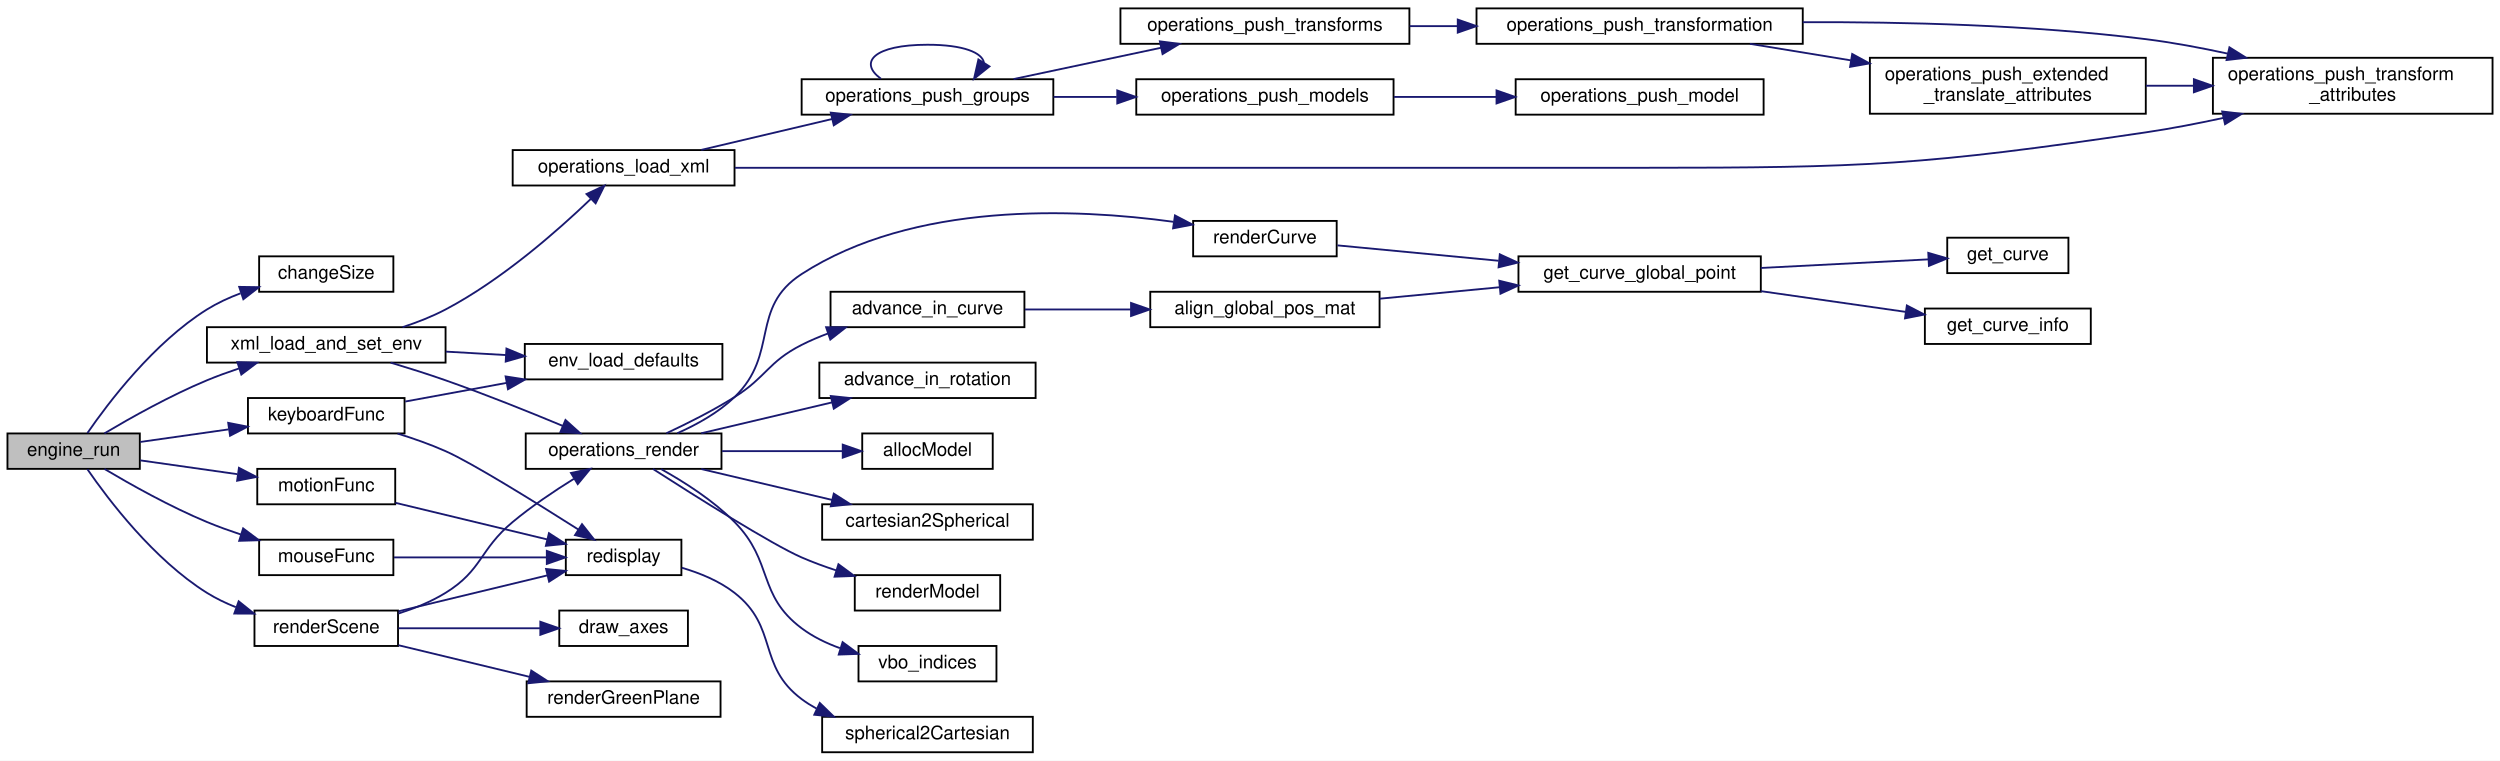
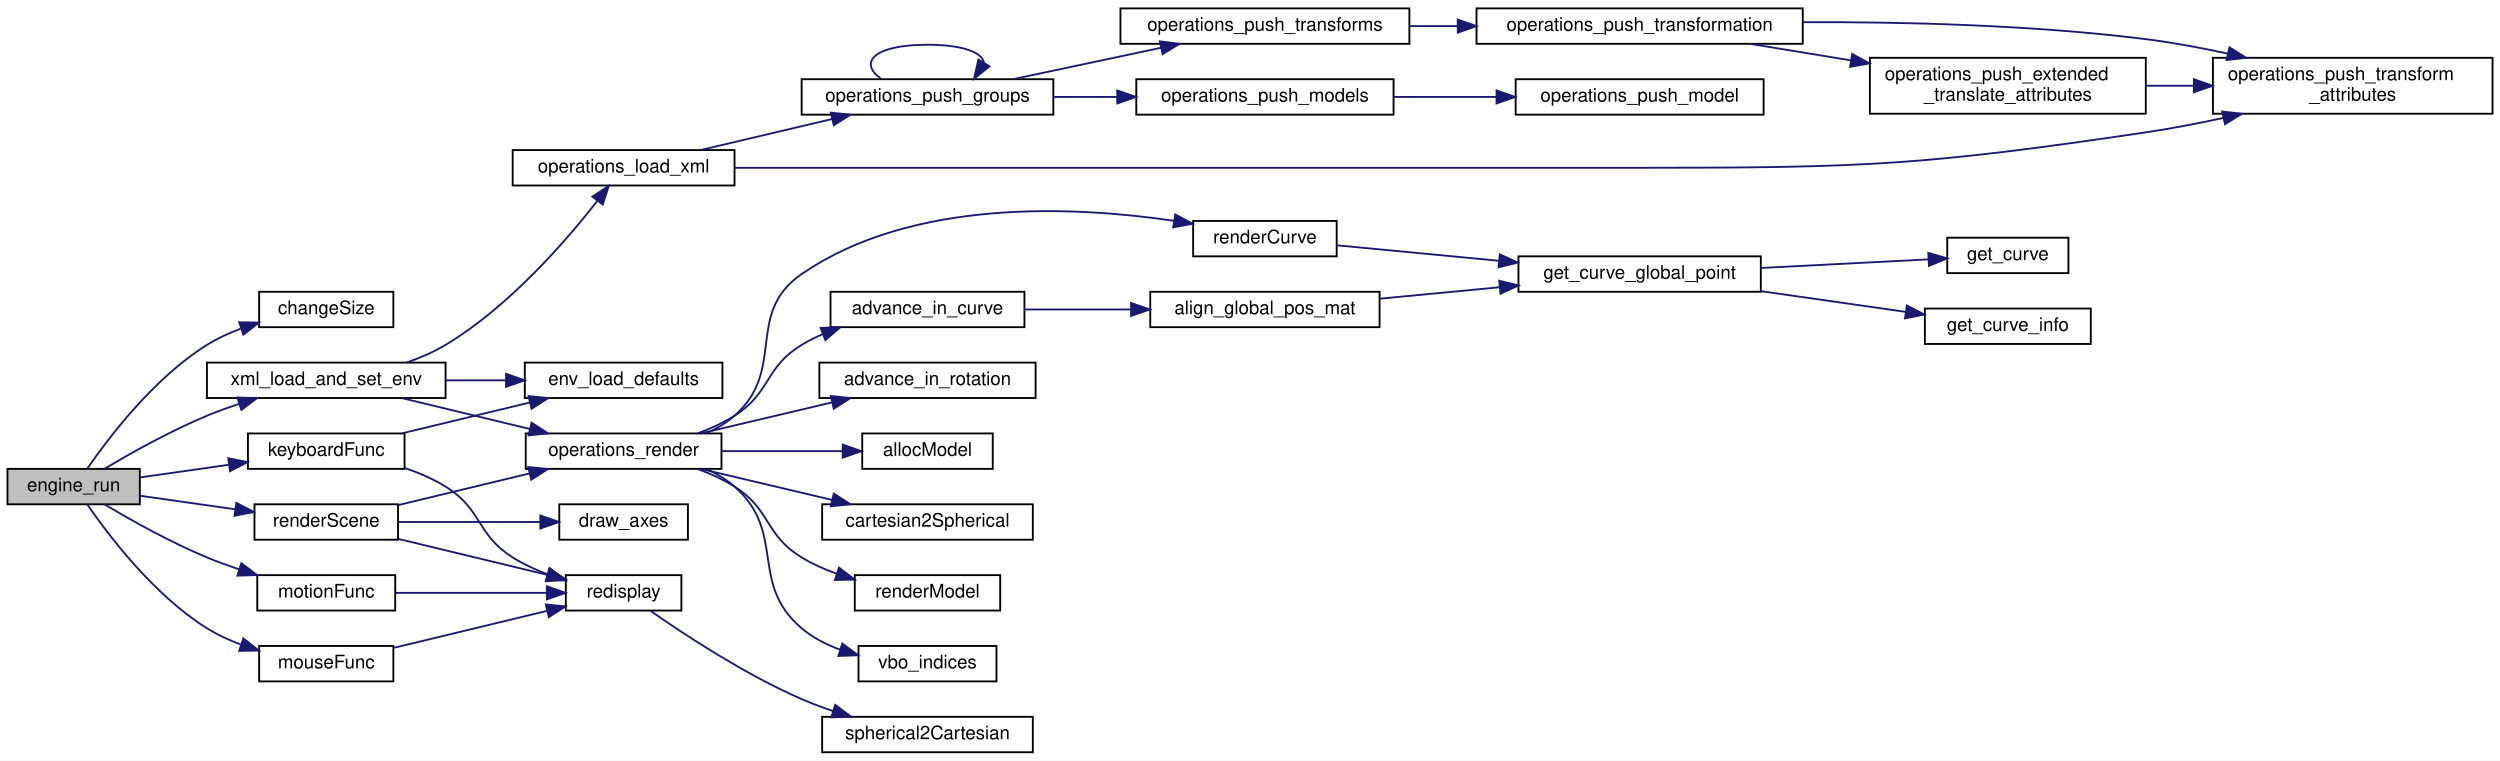
<svg xmlns="http://www.w3.org/2000/svg" xmlns:xlink="http://www.w3.org/1999/xlink" width="1341pt" height="408pt" viewBox="0.00 0.00 1341.00 408.00">
  <g id="graph0" class="graph" transform="scale(1 1) rotate(0) translate(4 404)">
    <polygon fill="white" stroke="transparent" points="-4,4 -4,-404 1337,-404 1337,4 -4,4" />
    <g id="node1" class="node">
      <g id="a_node1">
        <a xlink:title=" ">
-           <polygon fill="#bfbfbf" stroke="black" points="0,-152.5 0,-171.5 71,-171.5 71,-152.5 0,-152.5" />
-           <text text-anchor="middle" x="35.5" y="-159.5" font-family="Helvetica,sans-Serif" font-size="10.00">engine_run</text>
+           <polygon fill="#bfbfbf" stroke="black" points="0,-133.5 0,-152.5 71,-152.5 71,-133.5 0,-133.5" />
+           <text text-anchor="middle" x="35.5" y="-140.5" font-family="Helvetica,sans-Serif" font-size="10.00">engine_run</text>
        </a>
      </g>
    </g>
    <g id="node2" class="node">
      <g id="a_node2">
        <a xlink:href="group__engine.html#ga33e20b37682a0492a9e95d13bef17f02" target="_top" xlink:title=" ">
-           <polygon fill="white" stroke="black" points="135,-247.5 135,-266.5 207,-266.5 207,-247.5 135,-247.5" />
-           <text text-anchor="middle" x="171" y="-254.5" font-family="Helvetica,sans-Serif" font-size="10.00">changeSize</text>
+           <polygon fill="white" stroke="black" points="135,-228.5 135,-247.5 207,-247.5 207,-228.5 135,-228.5" />
+           <text text-anchor="middle" x="171" y="-235.5" font-family="Helvetica,sans-Serif" font-size="10.00">changeSize</text>
        </a>
      </g>
    </g>
    <g id="edge1" class="edge">
-       <path fill="none" stroke="midnightblue" d="M42.88,-171.7C53.99,-187.84 78.45,-220.18 107,-238 112.53,-241.45 118.73,-244.31 125.02,-246.67" />
-       <polygon fill="midnightblue" stroke="midnightblue" points="124.31,-250.12 134.91,-249.97 126.53,-243.48 124.31,-250.12" />
+       <path fill="none" stroke="midnightblue" d="M42.88,-152.7C53.99,-168.84 78.45,-201.18 107,-219 112.53,-222.45 118.73,-225.31 125.02,-227.67" />
+       <polygon fill="midnightblue" stroke="midnightblue" points="124.31,-231.12 134.91,-230.97 126.53,-224.48 124.31,-231.12" />
    </g>
    <g id="node3" class="node">
      <g id="a_node3">
        <a xlink:href="group__input.html#gac7632fff72011e8c11ae504a4596a7f7" target="_top" xlink:title=" ">
-           <polygon fill="white" stroke="black" points="129,-171.5 129,-190.5 213,-190.5 213,-171.5 129,-171.5" />
-           <text text-anchor="middle" x="171" y="-178.5" font-family="Helvetica,sans-Serif" font-size="10.00">keyboardFunc</text>
+           <polygon fill="white" stroke="black" points="129,-152.5 129,-171.5 213,-171.5 213,-152.5 129,-152.5" />
+           <text text-anchor="middle" x="171" y="-159.5" font-family="Helvetica,sans-Serif" font-size="10.00">keyboardFunc</text>
        </a>
      </g>
    </g>
    <g id="edge2" class="edge">
-       <path fill="none" stroke="midnightblue" d="M71.23,-166.94C85.68,-169 102.75,-171.43 118.6,-173.68" />
-       <polygon fill="midnightblue" stroke="midnightblue" points="118.41,-177.19 128.8,-175.14 119.4,-170.26 118.41,-177.19" />
+       <path fill="none" stroke="midnightblue" d="M71.23,-147.94C85.68,-150 102.75,-152.43 118.6,-154.68" />
+       <polygon fill="midnightblue" stroke="midnightblue" points="118.41,-158.19 128.8,-156.14 119.4,-151.26 118.41,-158.19" />
    </g>
    <g id="node7" class="node">
      <g id="a_node7">
        <a xlink:href="group__input.html#ga2bebb17428cb218231ad556de2a20ed6" target="_top" xlink:title=" ">
-           <polygon fill="white" stroke="black" points="134,-133.5 134,-152.5 208,-152.5 208,-133.5 134,-133.5" />
-           <text text-anchor="middle" x="171" y="-140.5" font-family="Helvetica,sans-Serif" font-size="10.00">motionFunc</text>
+           <polygon fill="white" stroke="black" points="134,-76.5 134,-95.5 208,-95.5 208,-76.5 134,-76.5" />
+           <text text-anchor="middle" x="171" y="-83.5" font-family="Helvetica,sans-Serif" font-size="10.00">motionFunc</text>
        </a>
      </g>
    </g>
    <g id="edge6" class="edge">
-       <path fill="none" stroke="midnightblue" d="M71.23,-157.06C87.09,-154.8 106.12,-152.09 123.23,-149.66" />
-       <polygon fill="midnightblue" stroke="midnightblue" points="124.17,-153.06 133.58,-148.18 123.19,-146.13 124.17,-153.06" />
+       <path fill="none" stroke="midnightblue" d="M52.01,-133.46C66.01,-125.14 87.35,-113.16 107,-105 112.47,-102.73 118.32,-100.59 124.16,-98.64" />
+       <polygon fill="midnightblue" stroke="midnightblue" points="125.45,-101.9 133.91,-95.52 123.32,-95.23 125.45,-101.9" />
    </g>
    <g id="node8" class="node">
      <g id="a_node8">
        <a xlink:href="group__input.html#gad48076b61c0ddb6bd4fadf644bf59ff1" target="_top" xlink:title=" ">
-           <polygon fill="white" stroke="black" points="135,-95.5 135,-114.5 207,-114.5 207,-95.5 135,-95.5" />
-           <text text-anchor="middle" x="171" y="-102.5" font-family="Helvetica,sans-Serif" font-size="10.00">mouseFunc</text>
+           <polygon fill="white" stroke="black" points="135,-38.5 135,-57.5 207,-57.5 207,-38.5 135,-38.5" />
+           <text text-anchor="middle" x="171" y="-45.5" font-family="Helvetica,sans-Serif" font-size="10.00">mouseFunc</text>
        </a>
      </g>
    </g>
    <g id="edge8" class="edge">
-       <path fill="none" stroke="midnightblue" d="M52.01,-152.46C66.01,-144.14 87.35,-132.16 107,-124 112.82,-121.58 119.05,-119.33 125.25,-117.27" />
-       <polygon fill="midnightblue" stroke="midnightblue" points="126.42,-120.57 134.9,-114.22 124.31,-113.9 126.42,-120.57" />
+       <path fill="none" stroke="midnightblue" d="M42.88,-133.3C53.99,-117.16 78.45,-84.82 107,-67 112.53,-63.55 118.73,-60.69 125.02,-58.33" />
+       <polygon fill="midnightblue" stroke="midnightblue" points="126.53,-61.52 134.91,-55.03 124.31,-54.88 126.53,-61.52" />
    </g>
    <g id="node9" class="node">
      <g id="a_node9">
        <a xlink:href="group__engine.html#ga91c42686f3245f22fb6b17ba5372d92c" target="_top" xlink:title=" ">
-           <polygon fill="white" stroke="black" points="132.5,-57.5 132.5,-76.5 209.5,-76.5 209.5,-57.5 132.5,-57.5" />
-           <text text-anchor="middle" x="171" y="-64.5" font-family="Helvetica,sans-Serif" font-size="10.00">renderScene</text>
+           <polygon fill="white" stroke="black" points="132.5,-114.5 132.5,-133.5 209.5,-133.5 209.5,-114.5 132.5,-114.5" />
+           <text text-anchor="middle" x="171" y="-121.5" font-family="Helvetica,sans-Serif" font-size="10.00">renderScene</text>
        </a>
      </g>
    </g>
    <g id="edge10" class="edge">
-       <path fill="none" stroke="midnightblue" d="M42.88,-152.3C53.99,-136.16 78.45,-103.82 107,-86 111.79,-83.01 117.07,-80.47 122.48,-78.32" />
-       <polygon fill="midnightblue" stroke="midnightblue" points="124.02,-81.48 132.28,-74.84 121.68,-74.89 124.02,-81.48" />
-     </g>
-     <g id="node24" class="node">
-       <g id="a_node24">
+       <path fill="none" stroke="midnightblue" d="M71.23,-138.06C86.71,-135.85 105.2,-133.22 121.98,-130.83" />
+       <polygon fill="midnightblue" stroke="midnightblue" points="122.76,-134.26 132.16,-129.38 121.77,-127.33 122.76,-134.26" />
+     </g>
+     <g id="node23" class="node">
+       <g id="a_node23">
        <a xlink:href="group__engine.html#ga2b6a8884687b3fe271b099a450a82d24" target="_top" xlink:title=" ">
-           <polygon fill="white" stroke="black" points="107,-209.5 107,-228.5 235,-228.5 235,-209.5 107,-209.5" />
-           <text text-anchor="middle" x="171" y="-216.5" font-family="Helvetica,sans-Serif" font-size="10.00">xml_load_and_set_env</text>
-         </a>
-       </g>
-     </g>
-     <g id="edge27" class="edge">
-       <path fill="none" stroke="midnightblue" d="M52.01,-171.54C66.01,-179.86 87.35,-191.84 107,-200 112.47,-202.27 118.32,-204.41 124.16,-206.36" />
-       <polygon fill="midnightblue" stroke="midnightblue" points="123.32,-209.77 133.91,-209.48 125.45,-203.1 123.32,-209.77" />
+           <polygon fill="white" stroke="black" points="107,-190.5 107,-209.5 235,-209.5 235,-190.5 107,-190.5" />
+           <text text-anchor="middle" x="171" y="-197.5" font-family="Helvetica,sans-Serif" font-size="10.00">xml_load_and_set_env</text>
+         </a>
+       </g>
+     </g>
+     <g id="edge26" class="edge">
+       <path fill="none" stroke="midnightblue" d="M52.01,-152.54C66.01,-160.86 87.35,-172.84 107,-181 112.47,-183.27 118.32,-185.41 124.16,-187.36" />
+       <polygon fill="midnightblue" stroke="midnightblue" points="123.32,-190.77 133.91,-190.48 125.45,-184.1 123.32,-190.77" />
    </g>
    <g id="node4" class="node">
      <g id="a_node4">
        <a xlink:href="group__engine.html#ga8679d9b303f36964bf51dba0993caeaa" target="_top" xlink:title=" ">
-           <polygon fill="white" stroke="black" points="277.5,-200.5 277.5,-219.5 383.5,-219.5 383.5,-200.5 277.5,-200.5" />
-           <text text-anchor="middle" x="330.5" y="-207.5" font-family="Helvetica,sans-Serif" font-size="10.00">env_load_defaults</text>
+           <polygon fill="white" stroke="black" points="277.5,-190.5 277.5,-209.5 383.5,-209.5 383.5,-190.5 277.5,-190.5" />
+           <text text-anchor="middle" x="330.5" y="-197.5" font-family="Helvetica,sans-Serif" font-size="10.00">env_load_defaults</text>
        </a>
      </g>
    </g>
    <g id="edge3" class="edge">
-       <path fill="none" stroke="midnightblue" d="M213.38,-188.62C229.99,-191.68 249.49,-195.27 267.72,-198.62" />
-       <polygon fill="midnightblue" stroke="midnightblue" points="267.21,-202.09 277.68,-200.46 268.48,-195.21 267.21,-202.09" />
+       <path fill="none" stroke="midnightblue" d="M211.74,-171.59C232.53,-176.6 258.16,-182.79 280.2,-188.11" />
+       <polygon fill="midnightblue" stroke="midnightblue" points="279.5,-191.54 290.04,-190.48 281.14,-184.73 279.5,-191.54" />
    </g>
    <g id="node5" class="node">
      <g id="a_node5">
        <a xlink:href="group__engine.html#gab9813926390dc5773baf0b20dc2ea16e" target="_top" xlink:title=" ">
-           <polygon fill="white" stroke="black" points="299.5,-95.5 299.5,-114.5 361.5,-114.5 361.5,-95.5 299.5,-95.5" />
-           <text text-anchor="middle" x="330.5" y="-102.5" font-family="Helvetica,sans-Serif" font-size="10.00">redisplay</text>
+           <polygon fill="white" stroke="black" points="299.5,-76.5 299.5,-95.5 361.5,-95.5 361.5,-76.5 299.5,-76.5" />
+           <text text-anchor="middle" x="330.5" y="-83.5" font-family="Helvetica,sans-Serif" font-size="10.00">redisplay</text>
        </a>
      </g>
    </g>
    <g id="edge4" class="edge">
-       <path fill="none" stroke="midnightblue" d="M209.21,-171.46C217.83,-168.79 226.86,-165.62 235,-162 249.15,-155.72 283.07,-134.67 306.18,-119.99" />
-       <polygon fill="midnightblue" stroke="midnightblue" points="308.19,-122.85 314.74,-114.53 304.43,-116.95 308.19,-122.85" />
+       <path fill="none" stroke="midnightblue" d="M213.33,-152.91C220.84,-150.33 228.39,-147.08 235,-143 254.8,-130.79 251.33,-117.42 271,-105 276.76,-101.36 283.29,-98.36 289.84,-95.89" />
+       <polygon fill="midnightblue" stroke="midnightblue" points="291.02,-99.19 299.37,-92.67 288.77,-92.56 291.02,-99.19" />
    </g>
    <g id="node6" class="node">
      <g id="a_node6">
        <a xlink:href="group__spherical.html#gab5ff5216bffd1e15798677f24213213d" target="_top" xlink:title=" ">
          <polygon fill="white" stroke="black" points="437,-0.5 437,-19.5 550,-19.5 550,-0.5 437,-0.5" />
          <text text-anchor="middle" x="493.5" y="-7.5" font-family="Helvetica,sans-Serif" font-size="10.00">spherical2Cartesian</text>
        </a>
      </g>
    </g>
    <g id="edge5" class="edge">
-       <path fill="none" stroke="midnightblue" d="M361.7,-99.47C371.44,-96.62 381.82,-92.36 390,-86 413.66,-67.61 402.02,-46.96 426,-29 428.51,-27.12 431.21,-25.42 434.02,-23.89" />
-       <polygon fill="midnightblue" stroke="midnightblue" points="435.73,-26.95 443.32,-19.56 432.78,-20.61 435.73,-26.95" />
+       <path fill="none" stroke="midnightblue" d="M344.97,-76.3C362.76,-63.86 395.43,-42.3 426,-29 431.36,-26.67 437.09,-24.53 442.85,-22.61" />
+       <polygon fill="midnightblue" stroke="midnightblue" points="444.02,-25.91 452.51,-19.57 441.92,-19.23 444.02,-25.91" />
    </g>
    <g id="edge7" class="edge">
-       <path fill="none" stroke="midnightblue" d="M208.13,-134.28C232.4,-128.43 264.39,-120.71 289.44,-114.67" />
-       <polygon fill="midnightblue" stroke="midnightblue" points="290.45,-118.02 299.35,-112.27 288.81,-111.22 290.45,-118.02" />
+       <path fill="none" stroke="midnightblue" d="M208.13,-86C232.29,-86 264.11,-86 289.1,-86" />
+       <polygon fill="midnightblue" stroke="midnightblue" points="289.35,-89.5 299.35,-86 289.35,-82.5 289.35,-89.5" />
    </g>
    <g id="edge9" class="edge">
-       <path fill="none" stroke="midnightblue" d="M207.35,-105C231.66,-105 264,-105 289.29,-105" />
-       <polygon fill="midnightblue" stroke="midnightblue" points="289.31,-108.5 299.31,-105 289.31,-101.5 289.31,-108.5" />
+       <path fill="none" stroke="midnightblue" d="M207.35,-56.53C231.66,-62.39 264,-70.2 289.29,-76.3" />
+       <polygon fill="midnightblue" stroke="midnightblue" points="288.77,-79.77 299.31,-78.72 290.41,-72.97 288.77,-79.77" />
    </g>
    <g id="edge25" class="edge">
-       <path fill="none" stroke="midnightblue" d="M209.73,-76.1C233.88,-81.93 265.18,-89.48 289.73,-95.4" />
-       <polygon fill="midnightblue" stroke="midnightblue" points="288.91,-98.81 299.45,-97.75 290.55,-92 288.91,-98.81" />
+       <path fill="none" stroke="midnightblue" d="M209.73,-114.9C233.88,-109.07 265.18,-101.52 289.73,-95.6" />
+       <polygon fill="midnightblue" stroke="midnightblue" points="290.55,-99 299.45,-93.25 288.91,-92.19 290.55,-99" />
    </g>
    <g id="node10" class="node">
      <g id="a_node10">
        <a xlink:href="engine_8cpp.html#a634dba686e70e7ff3f10c37d11f463da" target="_top" xlink:title=" ">
-           <polygon fill="white" stroke="black" points="296,-57.5 296,-76.5 365,-76.5 365,-57.5 296,-57.5" />
-           <text text-anchor="middle" x="330.5" y="-64.5" font-family="Helvetica,sans-Serif" font-size="10.00">draw_axes</text>
+           <polygon fill="white" stroke="black" points="296,-114.5 296,-133.5 365,-133.5 365,-114.5 296,-114.5" />
+           <text text-anchor="middle" x="330.5" y="-121.5" font-family="Helvetica,sans-Serif" font-size="10.00">draw_axes</text>
        </a>
      </g>
    </g>
    <g id="edge11" class="edge">
-       <path fill="none" stroke="midnightblue" d="M209.73,-67C232.56,-67 261.77,-67 285.63,-67" />
-       <polygon fill="midnightblue" stroke="midnightblue" points="285.83,-70.5 295.83,-67 285.83,-63.5 285.83,-70.5" />
+       <path fill="none" stroke="midnightblue" d="M209.73,-124C232.56,-124 261.77,-124 285.63,-124" />
+       <polygon fill="midnightblue" stroke="midnightblue" points="285.83,-127.5 295.83,-124 285.83,-120.5 285.83,-127.5" />
    </g>
    <g id="node11" class="node">
      <g id="a_node11">
        <a xlink:href="group___operations.html#ga887f20c10a27832ea24178203a47fcc2" target="_top" xlink:title=" ">
          <polygon fill="white" stroke="black" points="278,-152.5 278,-171.5 383,-171.5 383,-152.5 278,-152.5" />
          <text text-anchor="middle" x="330.5" y="-159.5" font-family="Helvetica,sans-Serif" font-size="10.00">operations_render</text>
        </a>
      </g>
    </g>
    <g id="edge12" class="edge">
-       <path fill="none" stroke="midnightblue" d="M209.69,-74.89C218.38,-77.64 227.32,-81.26 235,-86 254.8,-98.21 253.12,-109.12 271,-124 281.15,-132.45 293.27,-140.6 303.84,-147.17" />
-       <polygon fill="midnightblue" stroke="midnightblue" points="302.27,-150.31 312.64,-152.5 305.9,-144.32 302.27,-150.31" />
-     </g>
-     <g id="node23" class="node">
-       <g id="a_node23">
-         <a xlink:href="group__engine.html#gaf049ec1caddd7a032fc8b48641e12f1e" target="_top" xlink:title=" ">
-           <polygon fill="white" stroke="black" points="278.5,-19.5 278.5,-38.5 382.5,-38.5 382.5,-19.5 278.5,-19.5" />
-           <text text-anchor="middle" x="330.5" y="-26.5" font-family="Helvetica,sans-Serif" font-size="10.00">renderGreenPlane</text>
-         </a>
-       </g>
-     </g>
-     <g id="edge26" class="edge">
-       <path fill="none" stroke="midnightblue" d="M209.73,-57.9C230.81,-52.81 257.34,-46.41 280.07,-40.93" />
-       <polygon fill="midnightblue" stroke="midnightblue" points="280.98,-44.31 289.88,-38.56 279.34,-37.5 280.98,-44.31" />
+       <path fill="none" stroke="midnightblue" d="M209.73,-133.1C230.81,-138.19 257.34,-144.59 280.07,-150.07" />
+       <polygon fill="midnightblue" stroke="midnightblue" points="279.34,-153.5 289.88,-152.44 280.98,-146.69 279.34,-153.5" />
    </g>
    <g id="node12" class="node">
      <g id="a_node12">
        <a xlink:href="curves_8cpp.html#af213e79ca700e91ea886085a4149a848" target="_top" xlink:title=" ">
          <polygon fill="white" stroke="black" points="441.5,-228.5 441.5,-247.5 545.5,-247.5 545.5,-228.5 441.5,-228.5" />
          <text text-anchor="middle" x="493.5" y="-235.5" font-family="Helvetica,sans-Serif" font-size="10.00">advance_in_curve</text>
        </a>
      </g>
    </g>
    <g id="edge13" class="edge">
-       <path fill="none" stroke="midnightblue" d="M353.46,-171.6C364.68,-176.83 378.38,-183.71 390,-191 407.17,-201.78 407.93,-209.83 426,-219 430.5,-221.28 435.32,-223.33 440.23,-225.16" />
-       <polygon fill="midnightblue" stroke="midnightblue" points="439.12,-228.48 449.71,-228.4 441.38,-221.85 439.12,-228.48" />
+       <path fill="none" stroke="midnightblue" d="M370.18,-171.53C377.06,-174.06 383.95,-177.18 390,-181 409.67,-193.42 406.11,-206.93 426,-219 429.58,-221.17 433.42,-223.11 437.38,-224.82" />
+       <polygon fill="midnightblue" stroke="midnightblue" points="436.19,-228.12 446.78,-228.46 438.71,-221.59 436.19,-228.12" />
    </g>
    <g id="node17" class="node">
      <g id="a_node17">
        <a xlink:href="engine_8cpp.html#a072c434cfd125e58ac1cec9a5725688a" target="_top" xlink:title=" ">
          <polygon fill="white" stroke="black" points="435.5,-190.5 435.5,-209.5 551.5,-209.5 551.5,-190.5 435.5,-190.5" />
          <text text-anchor="middle" x="493.5" y="-197.5" font-family="Helvetica,sans-Serif" font-size="10.00">advance_in_rotation</text>
        </a>
      </g>
    </g>
    <g id="edge18" class="edge">
      <path fill="none" stroke="midnightblue" d="M372.13,-171.59C393.47,-176.63 419.81,-182.84 442.41,-188.18" />
      <polygon fill="midnightblue" stroke="midnightblue" points="441.63,-191.59 452.17,-190.48 443.24,-184.78 441.63,-191.59" />
    </g>
    <g id="node18" class="node">
      <g id="a_node18">
        <a xlink:href="group__model_engine.html#ga56beba311d0a6fcbda9aeb516fe67f8f" target="_top" xlink:title=" ">
          <polygon fill="white" stroke="black" points="458.5,-152.5 458.5,-171.5 528.5,-171.5 528.5,-152.5 458.5,-152.5" />
          <text text-anchor="middle" x="493.5" y="-159.5" font-family="Helvetica,sans-Serif" font-size="10.00">allocModel</text>
        </a>
      </g>
    </g>
    <g id="edge19" class="edge">
      <path fill="none" stroke="midnightblue" d="M383.33,-162C404.15,-162 427.92,-162 447.95,-162" />
      <polygon fill="midnightblue" stroke="midnightblue" points="448.04,-165.5 458.04,-162 448.04,-158.5 448.04,-165.5" />
    </g>
    <g id="node19" class="node">
      <g id="a_node19">
        <a xlink:href="group__spherical.html#ga2a22d15f7463ccd8f8d1aa65e7578983" target="_top" xlink:title=" ">
          <polygon fill="white" stroke="black" points="437,-114.5 437,-133.5 550,-133.5 550,-114.5 437,-114.5" />
          <text text-anchor="middle" x="493.5" y="-121.5" font-family="Helvetica,sans-Serif" font-size="10.00">cartesian2Spherical</text>
        </a>
      </g>
    </g>
    <g id="edge20" class="edge">
      <path fill="none" stroke="midnightblue" d="M372.13,-152.41C393.47,-147.37 419.81,-141.16 442.41,-135.82" />
      <polygon fill="midnightblue" stroke="midnightblue" points="443.24,-139.22 452.17,-133.52 441.63,-132.41 443.24,-139.22" />
    </g>
    <g id="node20" class="node">
      <g id="a_node20">
        <a xlink:href="curves_8cpp.html#ad812fc50a0384335487e258a6f61714e" target="_top" xlink:title=" ">
          <polygon fill="white" stroke="black" points="636,-266.5 636,-285.5 713,-285.5 713,-266.5 636,-266.5" />
          <text text-anchor="middle" x="674.5" y="-273.5" font-family="Helvetica,sans-Serif" font-size="10.00">renderCurve</text>
        </a>
      </g>
    </g>
    <g id="edge21" class="edge">
-       <path fill="none" stroke="midnightblue" d="M359.3,-171.62C369.82,-176.27 381.34,-182.67 390,-191 414.08,-214.16 397.94,-238.86 426,-257 486.05,-295.83 572.24,-292.31 625.45,-285.02" />
-       <polygon fill="midnightblue" stroke="midnightblue" points="626.25,-288.44 635.64,-283.52 625.24,-281.51 626.25,-288.44" />
+       <path fill="none" stroke="midnightblue" d="M374.9,-171.57C380.37,-174.03 385.59,-177.12 390,-181 418.07,-205.68 395.21,-235.82 426,-257 485.21,-297.73 572.3,-293.46 625.82,-285.53" />
+       <polygon fill="midnightblue" stroke="midnightblue" points="626.4,-288.98 635.73,-283.96 625.31,-282.07 626.4,-288.98" />
    </g>
    <g id="node21" class="node">
      <g id="a_node21">
        <a xlink:href="group__model_engine.html#gae7de75a0850ac9069b4a3710b63a102c" target="_top" xlink:title=" ">
          <polygon fill="white" stroke="black" points="454.5,-76.5 454.5,-95.5 532.5,-95.5 532.5,-76.5 454.5,-76.5" />
          <text text-anchor="middle" x="493.5" y="-83.5" font-family="Helvetica,sans-Serif" font-size="10.00">renderModel</text>
        </a>
      </g>
    </g>
    <g id="edge23" class="edge">
-       <path fill="none" stroke="midnightblue" d="M346.25,-152.45C368.54,-138.12 409.93,-112 426,-105 431.85,-102.45 438.14,-100.14 444.43,-98.08" />
-       <polygon fill="midnightblue" stroke="midnightblue" points="445.74,-101.35 454.26,-95.06 443.67,-94.66 445.74,-101.35" />
+       <path fill="none" stroke="midnightblue" d="M370.18,-152.47C377.06,-149.94 383.95,-146.82 390,-143 409.67,-130.58 406.11,-117.07 426,-105 431.79,-101.48 438.26,-98.6 444.83,-96.23" />
+       <polygon fill="midnightblue" stroke="midnightblue" points="446.02,-99.52 454.46,-93.12 443.87,-92.86 446.02,-99.52" />
    </g>
    <g id="node22" class="node">
      <g id="a_node22">
        <a xlink:href="group__engine.html#ga260fbd3d70764684657bbf1a617ddf99" target="_top" xlink:title=" ">
          <polygon fill="white" stroke="black" points="456.5,-38.5 456.5,-57.5 530.5,-57.5 530.5,-38.5 456.5,-38.5" />
          <text text-anchor="middle" x="493.5" y="-45.5" font-family="Helvetica,sans-Serif" font-size="10.00">vbo_indices</text>
        </a>
      </g>
    </g>
    <g id="edge24" class="edge">
-       <path fill="none" stroke="midnightblue" d="M350.65,-152.35C362.87,-145.57 378.51,-135.63 390,-124 411.05,-102.68 402.02,-84.96 426,-67 432.08,-62.45 439.21,-58.98 446.51,-56.35" />
-       <polygon fill="midnightblue" stroke="midnightblue" points="447.97,-59.56 456.48,-53.25 445.89,-52.88 447.97,-59.56" />
+       <path fill="none" stroke="midnightblue" d="M374.9,-152.43C380.37,-149.97 385.59,-146.88 390,-143 418.07,-118.32 397.49,-91.17 426,-67 431.92,-61.98 439.09,-58.28 446.51,-55.56" />
+       <polygon fill="midnightblue" stroke="midnightblue" points="447.8,-58.82 456.31,-52.52 445.72,-52.14 447.8,-58.82" />
    </g>
    <g id="node13" class="node">
      <g id="a_node13">
        <a xlink:href="curves_8cpp.html#aca4aaefe66ab2cbc9d44054ab8929c0d" target="_top" xlink:title=" ">
          <polygon fill="white" stroke="black" points="613,-228.5 613,-247.5 736,-247.5 736,-228.5 613,-228.5" />
          <text text-anchor="middle" x="674.5" y="-235.5" font-family="Helvetica,sans-Serif" font-size="10.00">align_global_pos_mat</text>
        </a>
      </g>
    </g>
    <g id="edge14" class="edge">
      <path fill="none" stroke="midnightblue" d="M545.79,-238C563.48,-238 583.62,-238 602.6,-238" />
      <polygon fill="midnightblue" stroke="midnightblue" points="602.69,-241.5 612.69,-238 602.69,-234.5 602.69,-241.5" />
    </g>
    <g id="node14" class="node">
      <g id="a_node14">
        <a xlink:href="curves_8cpp.html#abe9fa1f2a311f275f92f5b46fb2f8490" target="_top" xlink:title=" ">
          <polygon fill="white" stroke="black" points="810.5,-247.5 810.5,-266.5 940.5,-266.5 940.5,-247.5 810.5,-247.5" />
          <text text-anchor="middle" x="875.5" y="-254.5" font-family="Helvetica,sans-Serif" font-size="10.00">get_curve_global_point</text>
        </a>
      </g>
    </g>
    <g id="edge15" class="edge">
      <path fill="none" stroke="midnightblue" d="M736.02,-243.78C756.26,-245.71 779.06,-247.89 800.23,-249.91" />
      <polygon fill="midnightblue" stroke="midnightblue" points="800.19,-253.42 810.47,-250.89 800.85,-246.45 800.19,-253.42" />
    </g>
    <g id="node15" class="node">
      <g id="a_node15">
        <a xlink:href="curves_8cpp.html#af68f8da25ecf53c589aa5d47f1f8e164" target="_top" xlink:title=" ">
          <polygon fill="white" stroke="black" points="1040.5,-257.5 1040.5,-276.5 1105.5,-276.5 1105.5,-257.5 1040.5,-257.5" />
          <text text-anchor="middle" x="1073" y="-264.5" font-family="Helvetica,sans-Serif" font-size="10.00">get_curve</text>
        </a>
      </g>
    </g>
    <g id="edge16" class="edge">
      <path fill="none" stroke="midnightblue" d="M940.51,-260.27C969.97,-261.78 1004.09,-263.53 1030.19,-264.86" />
      <polygon fill="midnightblue" stroke="midnightblue" points="1030.33,-268.37 1040.49,-265.39 1030.68,-261.38 1030.33,-268.37" />
    </g>
    <g id="node16" class="node">
      <g id="a_node16">
        <a xlink:href="curves_8cpp.html#afa648d7de8c941b50b26f02755a955b9" target="_top" xlink:title=" ">
          <polygon fill="white" stroke="black" points="1028.5,-219.5 1028.5,-238.5 1117.5,-238.5 1117.5,-219.5 1028.5,-219.5" />
          <text text-anchor="middle" x="1073" y="-226.5" font-family="Helvetica,sans-Serif" font-size="10.00">get_curve_info</text>
        </a>
      </g>
    </g>
    <g id="edge17" class="edge">
      <path fill="none" stroke="midnightblue" d="M940.51,-247.83C965.65,-244.23 994.19,-240.14 1018.23,-236.7" />
      <polygon fill="midnightblue" stroke="midnightblue" points="1018.84,-240.15 1028.24,-235.27 1017.84,-233.22 1018.84,-240.15" />
    </g>
    <g id="edge22" class="edge">
      <path fill="none" stroke="midnightblue" d="M713.4,-272.38C737.81,-270.05 770.38,-266.94 799.84,-264.13" />
      <polygon fill="midnightblue" stroke="midnightblue" points="800.49,-267.58 810.12,-263.15 799.83,-260.61 800.49,-267.58" />
    </g>
-     <g id="edge28" class="edge">
-       <path fill="none" stroke="midnightblue" d="M235.15,-215.39C245.79,-214.78 256.82,-214.15 267.43,-213.55" />
-       <polygon fill="midnightblue" stroke="midnightblue" points="267.66,-217.04 277.44,-212.97 267.26,-210.05 267.66,-217.04" />
-     </g>
-     <g id="edge40" class="edge">
-       <path fill="none" stroke="midnightblue" d="M205.53,-209.49C215.11,-206.62 225.51,-203.33 235,-200 256.21,-192.55 279.67,-183.13 297.9,-175.53" />
-       <polygon fill="midnightblue" stroke="midnightblue" points="299.32,-178.73 307.18,-171.63 296.61,-172.28 299.32,-178.73" />
-     </g>
-     <g id="node25" class="node">
-       <g id="a_node25">
+     <g id="edge27" class="edge">
+       <path fill="none" stroke="midnightblue" d="M235.15,-200C245.79,-200 256.82,-200 267.43,-200" />
+       <polygon fill="midnightblue" stroke="midnightblue" points="267.44,-203.5 277.44,-200 267.44,-196.5 267.44,-203.5" />
+     </g>
+     <g id="edge39" class="edge">
+       <path fill="none" stroke="midnightblue" d="M211.74,-190.41C232.53,-185.4 258.16,-179.21 280.2,-173.89" />
+       <polygon fill="midnightblue" stroke="midnightblue" points="281.14,-177.27 290.04,-171.52 279.5,-170.46 281.14,-177.27" />
+     </g>
+     <g id="node24" class="node">
+       <g id="a_node24">
        <a xlink:href="group__xml.html#gac937a83a82258806ef77b02f97ef0834" target="_top" xlink:title=" ">
          <polygon fill="white" stroke="black" points="271,-304.5 271,-323.5 390,-323.5 390,-304.5 271,-304.5" />
          <text text-anchor="middle" x="330.5" y="-311.5" font-family="Helvetica,sans-Serif" font-size="10.00">operations_load_xml</text>
        </a>
      </g>
    </g>
-     <g id="edge29" class="edge">
-       <path fill="none" stroke="midnightblue" d="M211.91,-228.5C219.78,-231.07 227.82,-234.22 235,-238 265.2,-253.92 295.06,-280.17 312.89,-297.27" />
-       <polygon fill="midnightblue" stroke="midnightblue" points="310.6,-299.92 320.2,-304.41 315.49,-294.92 310.6,-299.92" />
-     </g>
-     <g id="node26" class="node">
-       <g id="a_node26">
+     <g id="edge28" class="edge">
+       <path fill="none" stroke="midnightblue" d="M214.24,-209.57C221.44,-212.07 228.63,-215.18 235,-219 269.04,-239.42 299.68,-274.82 316.34,-296.16" />
+       <polygon fill="midnightblue" stroke="midnightblue" points="313.74,-298.53 322.59,-304.36 319.31,-294.29 313.74,-298.53" />
+     </g>
+     <g id="node25" class="node">
+       <g id="a_node25">
        <a xlink:href="group___groups.html#ga72c2d5ef943a89f829c08f6707e7669d" target="_top" xlink:title=" ">
          <polygon fill="white" stroke="black" points="426,-342.5 426,-361.5 561,-361.5 561,-342.5 426,-342.5" />
          <text text-anchor="middle" x="493.5" y="-349.5" font-family="Helvetica,sans-Serif" font-size="10.00">operations_push_groups</text>
        </a>
      </g>
    </g>
-     <g id="edge30" class="edge">
+     <g id="edge29" class="edge">
      <path fill="none" stroke="midnightblue" d="M372.13,-323.59C393.47,-328.63 419.81,-334.84 442.41,-340.18" />
      <polygon fill="midnightblue" stroke="midnightblue" points="441.63,-343.59 452.17,-342.48 443.24,-336.78 441.63,-343.59" />
    </g>
-     <g id="node32" class="node">
-       <g id="a_node32">
+     <g id="node31" class="node">
+       <g id="a_node31">
        <a xlink:href="group___transforms.html#gaa15fe56d7980e7877845f3bc09125017" target="_top" xlink:title=" ">
          <polygon fill="white" stroke="black" points="1183,-343 1183,-373 1333,-373 1333,-343 1183,-343" />
          <text text-anchor="start" x="1191" y="-361" font-family="Helvetica,sans-Serif" font-size="10.00">operations_push_transform</text>
          <text text-anchor="middle" x="1258" y="-350" font-family="Helvetica,sans-Serif" font-size="10.00">_attributes</text>
        </a>
      </g>
    </g>
-     <g id="edge39" class="edge">
+     <g id="edge38" class="edge">
      <path fill="none" stroke="midnightblue" d="M390.2,-314C458.33,-314 574.05,-314 673.5,-314 673.5,-314 673.5,-314 876.5,-314 997.02,-314 1027.78,-315.37 1147,-333 1160.56,-335.01 1174.93,-337.78 1188.66,-340.76" />
      <polygon fill="midnightblue" stroke="midnightblue" points="1187.99,-344.2 1198.51,-342.96 1189.51,-337.37 1187.99,-344.2" />
    </g>
-     <g id="edge31" class="edge">
+     <g id="edge30" class="edge">
      <path fill="none" stroke="midnightblue" d="M468.53,-361.76C456.38,-370.57 464.71,-380 493.5,-380 512.85,-380 522.95,-375.74 523.81,-370.27" />
      <polygon fill="midnightblue" stroke="midnightblue" points="526.75,-368.37 518.47,-361.76 520.82,-372.09 526.75,-368.37" />
    </g>
-     <g id="node27" class="node">
-       <g id="a_node27">
+     <g id="node26" class="node">
+       <g id="a_node26">
        <a xlink:href="group___models.html#gaca17d77a06e750f5cd95c1b79e1a8a30" target="_top" xlink:title=" ">
          <polygon fill="white" stroke="black" points="605.5,-342.5 605.5,-361.5 743.5,-361.5 743.5,-342.5 605.5,-342.5" />
          <text text-anchor="middle" x="674.5" y="-349.5" font-family="Helvetica,sans-Serif" font-size="10.00">operations_push_models</text>
        </a>
      </g>
    </g>
-     <g id="edge32" class="edge">
+     <g id="edge31" class="edge">
      <path fill="none" stroke="midnightblue" d="M561.15,-352C572.19,-352 583.72,-352 595.01,-352" />
      <polygon fill="midnightblue" stroke="midnightblue" points="595.3,-355.5 605.3,-352 595.3,-348.5 595.3,-355.5" />
    </g>
-     <g id="node29" class="node">
-       <g id="a_node29">
+     <g id="node28" class="node">
+       <g id="a_node28">
        <a xlink:href="group___transforms.html#gaaa78b92f0257bb4755731622692de0cb" target="_top" xlink:title=" ">
          <polygon fill="white" stroke="black" points="597,-380.5 597,-399.5 752,-399.5 752,-380.5 597,-380.5" />
          <text text-anchor="middle" x="674.5" y="-387.5" font-family="Helvetica,sans-Serif" font-size="10.00">operations_push_transforms</text>
        </a>
      </g>
    </g>
-     <g id="edge34" class="edge">
+     <g id="edge33" class="edge">
      <path fill="none" stroke="midnightblue" d="M539.67,-361.59C563.72,-366.69 593.47,-373.01 618.82,-378.39" />
      <polygon fill="midnightblue" stroke="midnightblue" points="618.15,-381.83 628.66,-380.48 619.6,-374.98 618.15,-381.83" />
    </g>
-     <g id="node28" class="node">
-       <g id="a_node28">
+     <g id="node27" class="node">
+       <g id="a_node27">
        <a xlink:href="group___models.html#ga5dc84f3f40c0bb6ad63dc2da3793ddd9" target="_top" xlink:title=" ">
          <polygon fill="white" stroke="black" points="809,-342.5 809,-361.5 942,-361.5 942,-342.5 809,-342.5" />
          <text text-anchor="middle" x="875.5" y="-349.5" font-family="Helvetica,sans-Serif" font-size="10.00">operations_push_model</text>
        </a>
      </g>
    </g>
-     <g id="edge33" class="edge">
+     <g id="edge32" class="edge">
      <path fill="none" stroke="midnightblue" d="M743.71,-352C761.38,-352 780.51,-352 798.55,-352" />
      <polygon fill="midnightblue" stroke="midnightblue" points="798.74,-355.5 808.74,-352 798.74,-348.5 798.74,-355.5" />
    </g>
-     <g id="node30" class="node">
-       <g id="a_node30">
+     <g id="node29" class="node">
+       <g id="a_node29">
        <a xlink:href="group___transforms.html#ga3ceb952cabab7fc6918d4a676d53508d" target="_top" xlink:title=" ">
          <polygon fill="white" stroke="black" points="788,-380.5 788,-399.5 963,-399.5 963,-380.5 788,-380.5" />
          <text text-anchor="middle" x="875.5" y="-387.5" font-family="Helvetica,sans-Serif" font-size="10.00">operations_push_transformation</text>
        </a>
      </g>
    </g>
-     <g id="edge35" class="edge">
+     <g id="edge34" class="edge">
      <path fill="none" stroke="midnightblue" d="M752.15,-390C760.57,-390 769.23,-390 777.85,-390" />
      <polygon fill="midnightblue" stroke="midnightblue" points="777.94,-393.5 787.94,-390 777.94,-386.5 777.94,-393.5" />
    </g>
-     <g id="node31" class="node">
-       <g id="a_node31">
+     <g id="node30" class="node">
+       <g id="a_node30">
        <a xlink:href="group___transforms.html#ga5078bb9f7411d7f9f26c535a52ae7c6b" target="_top" xlink:title=" ">
          <polygon fill="white" stroke="black" points="999,-343 999,-373 1147,-373 1147,-343 999,-343" />
          <text text-anchor="start" x="1007" y="-361" font-family="Helvetica,sans-Serif" font-size="10.00">operations_push_extended</text>
          <text text-anchor="middle" x="1073" y="-350" font-family="Helvetica,sans-Serif" font-size="10.00">_translate_attributes</text>
        </a>
      </g>
    </g>
-     <g id="edge36" class="edge">
+     <g id="edge35" class="edge">
      <path fill="none" stroke="midnightblue" d="M934.63,-380.49C951.63,-377.7 970.55,-374.61 988.78,-371.62" />
      <polygon fill="midnightblue" stroke="midnightblue" points="989.52,-375.05 998.83,-369.98 988.39,-368.14 989.52,-375.05" />
    </g>
-     <g id="edge38" class="edge">
+     <g id="edge37" class="edge">
      <path fill="none" stroke="midnightblue" d="M963.02,-392.1C1016.27,-392.31 1085.82,-390.67 1147,-383 1161.37,-381.2 1176.61,-378.35 1191.03,-375.22" />
      <polygon fill="midnightblue" stroke="midnightblue" points="1191.87,-378.62 1200.85,-373.01 1190.33,-371.79 1191.87,-378.62" />
    </g>
-     <g id="edge37" class="edge">
+     <g id="edge36" class="edge">
      <path fill="none" stroke="midnightblue" d="M1147.12,-358C1155.56,-358 1164.22,-358 1172.8,-358" />
      <polygon fill="midnightblue" stroke="midnightblue" points="1172.8,-361.5 1182.8,-358 1172.8,-354.5 1172.8,-361.5" />
    </g>
  </g>
</svg>
